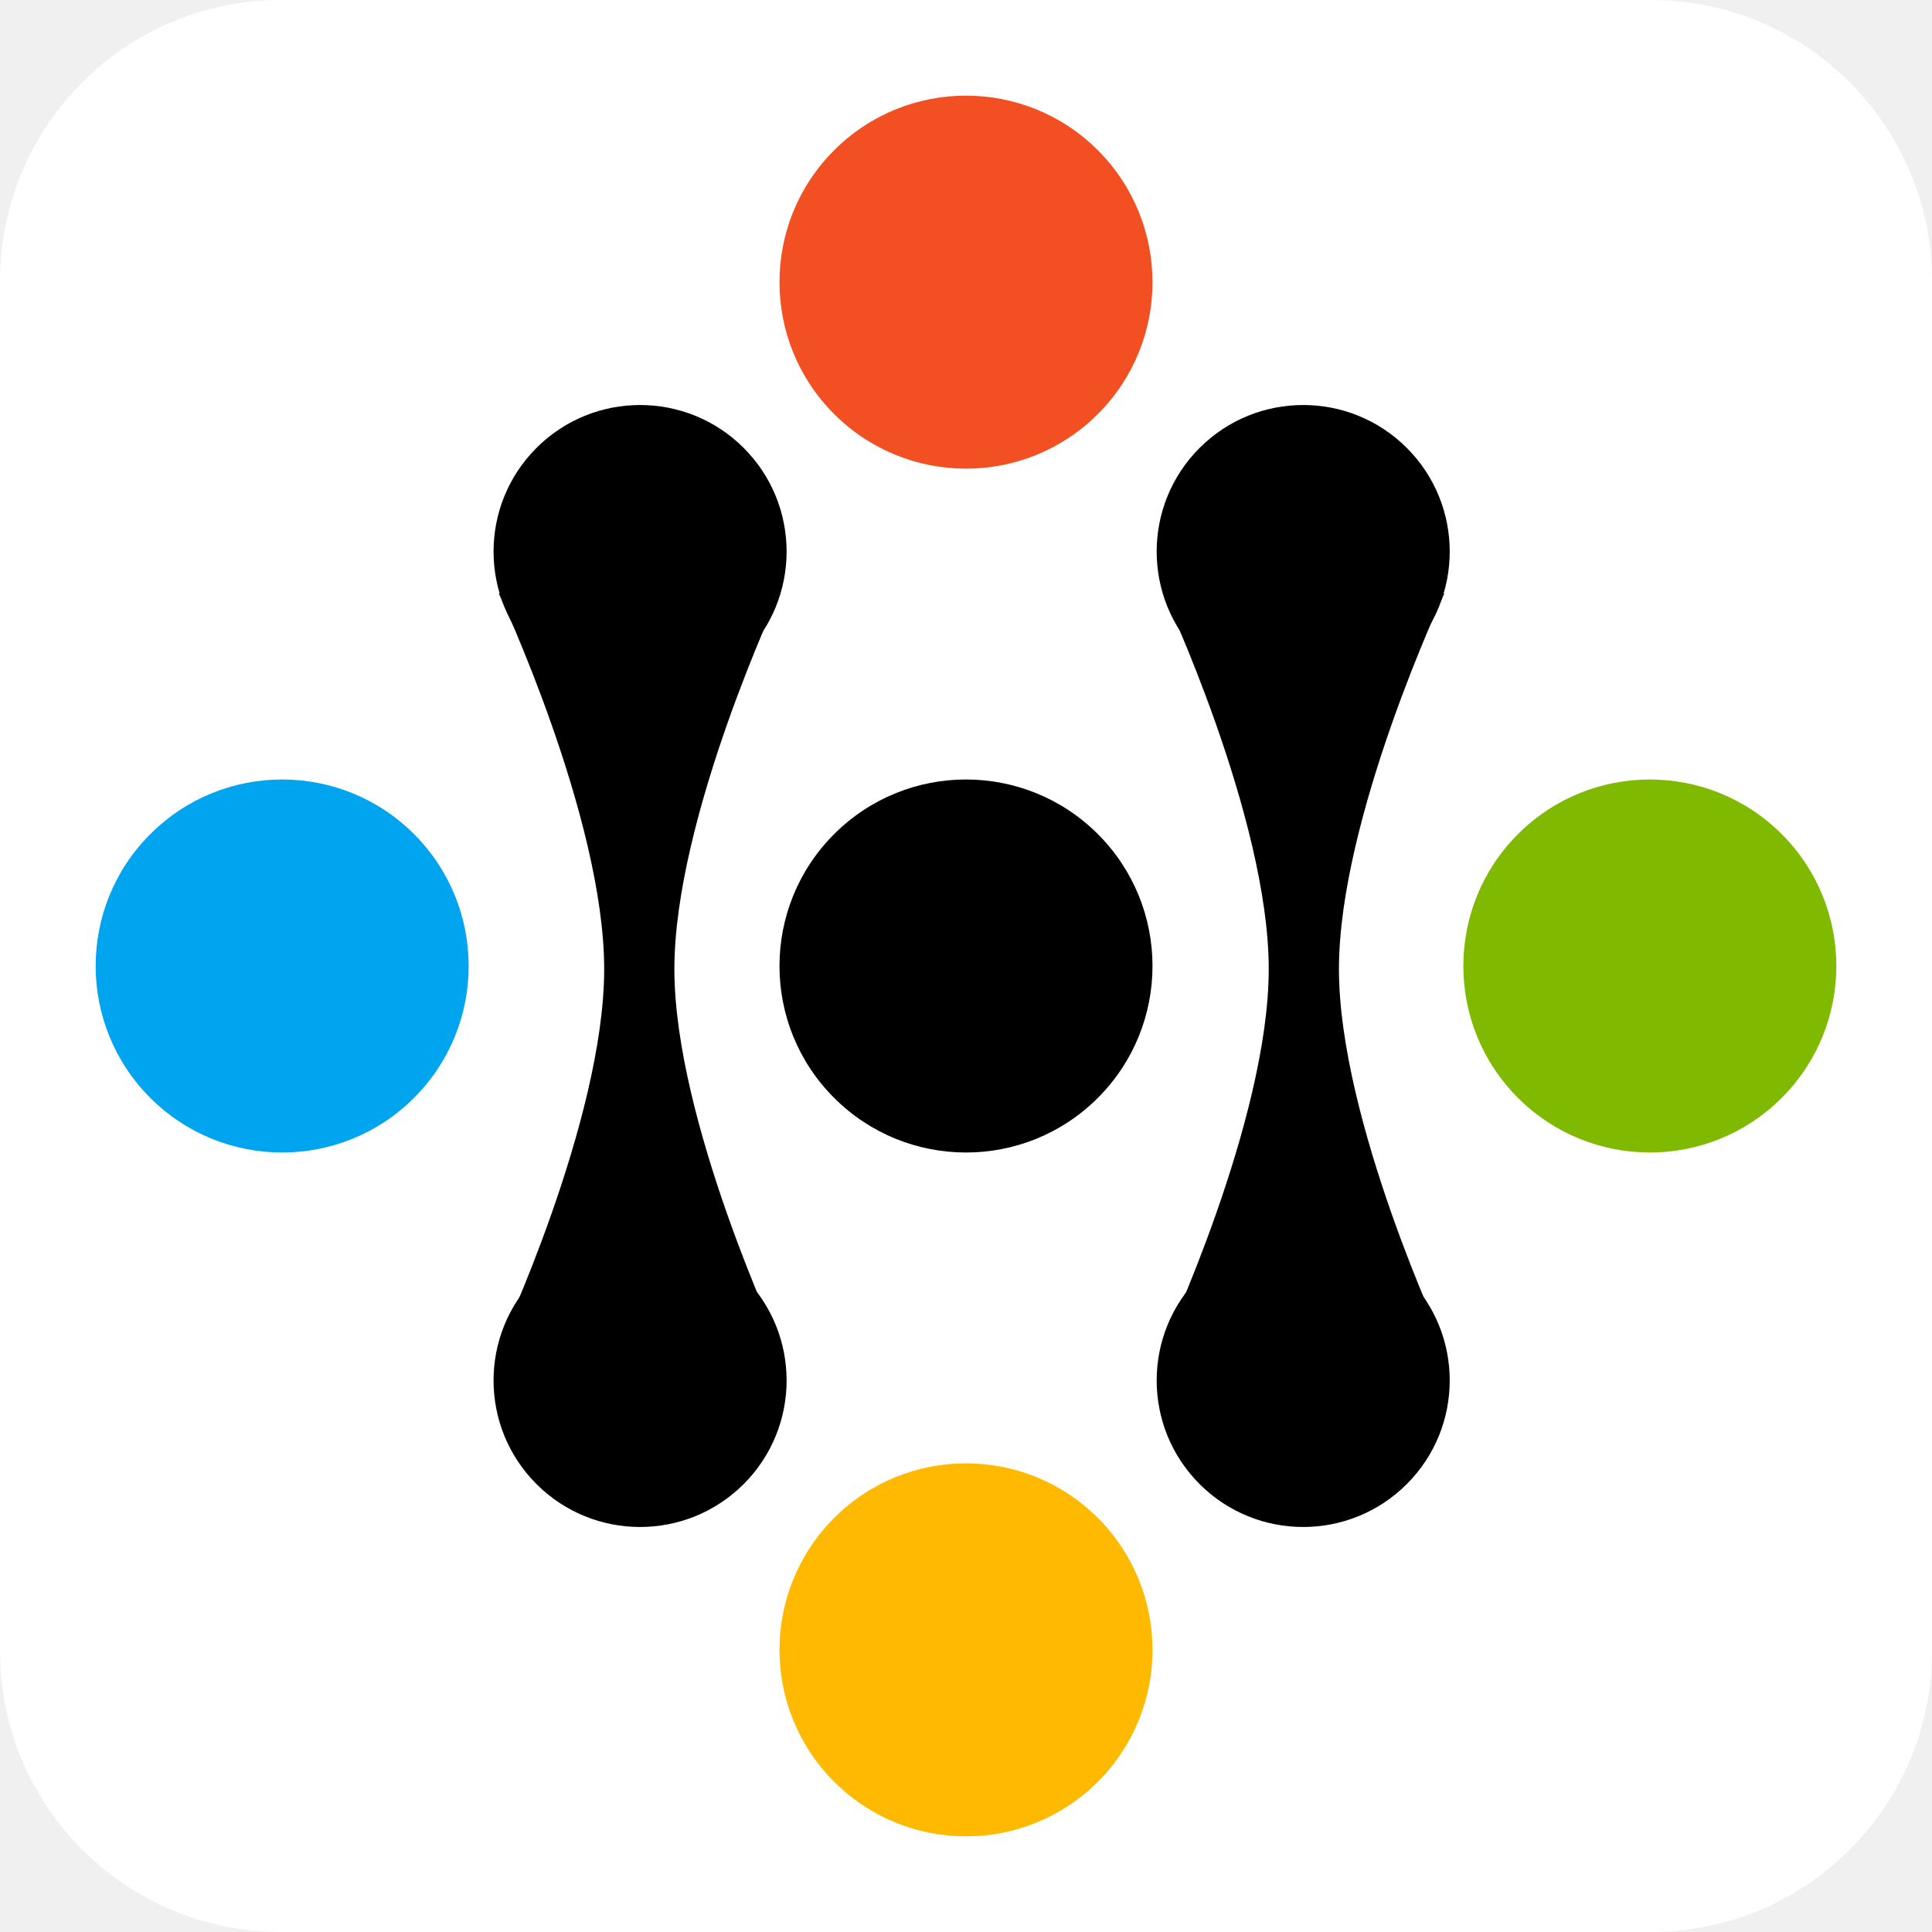
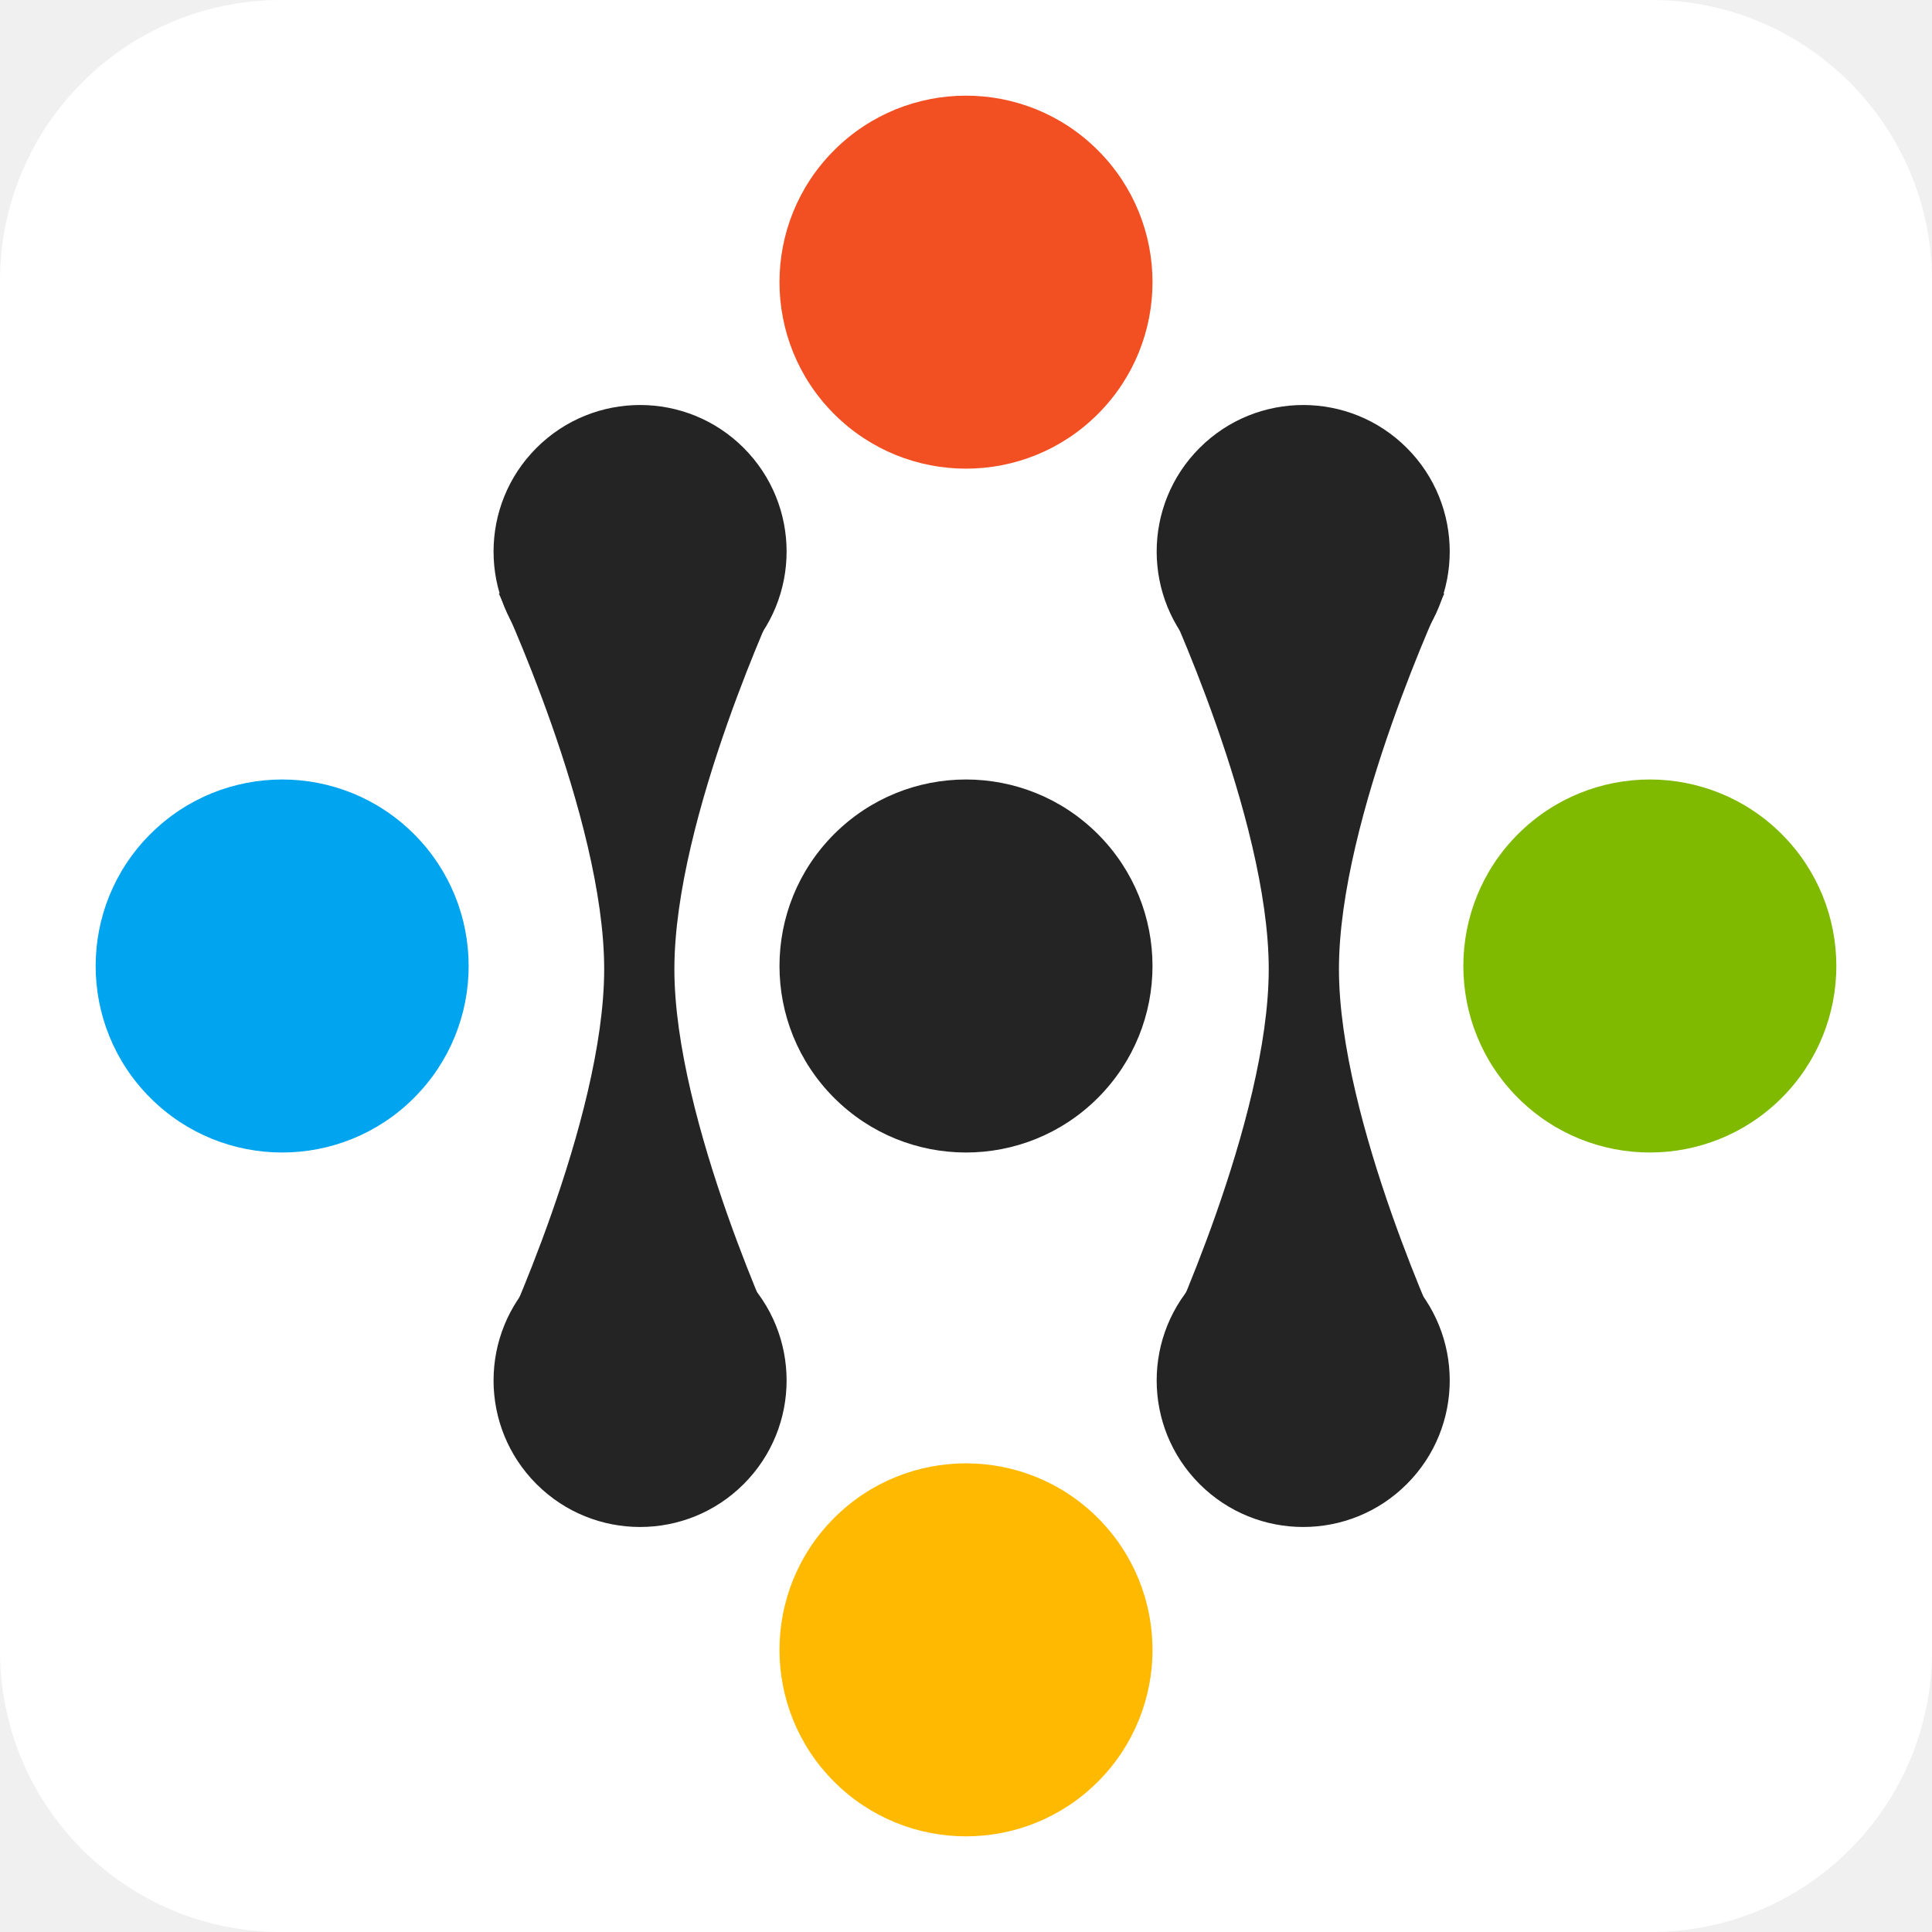
<svg xmlns="http://www.w3.org/2000/svg" width="105" height="105" viewBox="0 0 105 105" fill="none">
  <path d="M0 15.273C0 6.838 6.838 0 15.273 0H89.727C98.162 0 105 6.838 105 15.273V89.727C105 98.162 98.162 105 89.727 105H15.273C6.838 105 0 98.162 0 89.727V15.273Z" fill="white" />
  <path d="M22.502 45.333C26.46 49.291 26.46 55.709 22.502 59.667C18.544 63.626 12.126 63.626 8.168 59.667C4.209 55.709 4.209 49.291 8.168 45.333C12.126 41.374 18.544 41.374 22.502 45.333Z" fill="#00A4EF" />
  <path d="M59.667 8.167C63.626 12.126 63.626 18.543 59.667 22.502C55.709 26.46 49.291 26.46 45.333 22.502C41.374 18.543 41.374 12.126 45.333 8.167C49.291 4.209 55.709 4.209 59.667 8.167Z" fill="#F25022" />
-   <path d="M59.667 45.333C63.626 49.291 63.626 55.709 59.667 59.667C55.709 63.626 49.291 63.626 45.333 59.667C41.374 55.709 41.374 49.291 45.333 45.333C49.291 41.374 55.709 41.374 59.667 45.333Z" fill="black" />
+   <path d="M59.667 45.333C63.626 49.291 63.626 55.709 59.667 59.667C55.709 63.626 49.291 63.626 45.333 59.667C41.374 55.709 41.374 49.291 45.333 45.333C49.291 41.374 55.709 41.374 59.667 45.333Z" fill="#242424" />
  <path d="M59.667 82.498C63.626 86.457 63.626 92.874 59.667 96.833C55.709 100.791 49.291 100.791 45.333 96.833C41.374 92.874 41.374 86.457 45.333 82.498C49.291 78.54 55.709 78.54 59.667 82.498Z" fill="#FFB900" />
  <path d="M96.833 45.333C100.791 49.291 100.791 55.709 96.833 59.667C92.874 63.626 86.457 63.626 82.498 59.667C78.54 55.709 78.54 49.291 82.498 45.333C86.457 41.374 92.874 41.374 96.833 45.333Z" fill="#7FBA00" />
-   <path d="M40.418 24.344C43.528 27.454 43.528 32.497 40.418 35.607C37.308 38.717 32.266 38.717 29.156 35.607C26.046 32.497 26.046 27.454 29.156 24.344C32.266 21.234 37.308 21.234 40.418 24.344Z" fill="black" />
-   <path d="M40.418 69.394C43.528 72.504 43.528 77.546 40.418 80.656C37.308 83.766 32.266 83.766 29.156 80.656C26.046 77.546 26.046 72.504 29.156 69.394C32.266 66.284 37.308 66.284 40.418 69.394Z" fill="black" />
-   <path d="M27.112 32.259H42.375C42.375 32.259 36.651 44.422 36.651 52.666C36.651 60.91 42.375 73.073 42.375 73.073H27.112C27.112 73.073 32.836 60.91 32.836 52.666C32.836 44.422 27.112 32.259 27.112 32.259Z" fill="black" />
-   <path d="M76.457 24.344C79.567 27.454 79.567 32.497 76.457 35.607C73.347 38.717 68.305 38.717 65.195 35.607C62.085 32.497 62.085 27.454 65.195 24.344C68.305 21.234 73.347 21.234 76.457 24.344Z" fill="black" />
-   <path d="M76.457 69.394C79.567 72.504 79.567 77.546 76.457 80.656C73.347 83.766 68.305 83.766 65.195 80.656C62.085 77.546 62.085 72.504 65.195 69.394C68.305 66.284 73.347 66.284 76.457 69.394Z" fill="black" />
-   <path d="M63.23 32.259H78.493C78.493 32.259 72.769 44.422 72.769 52.666C72.769 60.91 78.493 73.073 78.493 73.073H63.23C63.23 73.073 68.953 60.91 68.953 52.666C68.953 44.422 63.23 32.259 63.23 32.259Z" fill="black" />
+   <path d="M40.418 24.344C43.528 27.454 43.528 32.497 40.418 35.607C37.308 38.717 32.266 38.717 29.156 35.607C26.046 32.497 26.046 27.454 29.156 24.344C32.266 21.234 37.308 21.234 40.418 24.344Z" fill="#242424" />
+   <path d="M40.418 69.394C43.528 72.504 43.528 77.546 40.418 80.656C37.308 83.766 32.266 83.766 29.156 80.656C26.046 77.546 26.046 72.504 29.156 69.394C32.266 66.284 37.308 66.284 40.418 69.394Z" fill="#242424" />
+   <path d="M27.112 32.259H42.375C42.375 32.259 36.651 44.422 36.651 52.666C36.651 60.91 42.375 73.073 42.375 73.073H27.112C27.112 73.073 32.836 60.91 32.836 52.666C32.836 44.422 27.112 32.259 27.112 32.259Z" fill="#242424" />
+   <path d="M76.457 24.344C79.567 27.454 79.567 32.497 76.457 35.607C73.347 38.717 68.305 38.717 65.195 35.607C62.085 32.497 62.085 27.454 65.195 24.344C68.305 21.234 73.347 21.234 76.457 24.344Z" fill="#242424" />
+   <path d="M76.457 69.394C79.567 72.504 79.567 77.546 76.457 80.656C73.347 83.766 68.305 83.766 65.195 80.656C62.085 77.546 62.085 72.504 65.195 69.394C68.305 66.284 73.347 66.284 76.457 69.394Z" fill="#242424" />
+   <path d="M63.23 32.259H78.493C78.493 32.259 72.769 44.422 72.769 52.666C72.769 60.91 78.493 73.073 78.493 73.073H63.23C63.23 73.073 68.953 60.91 68.953 52.666C68.953 44.422 63.23 32.259 63.23 32.259Z" fill="#242424" />
</svg>
